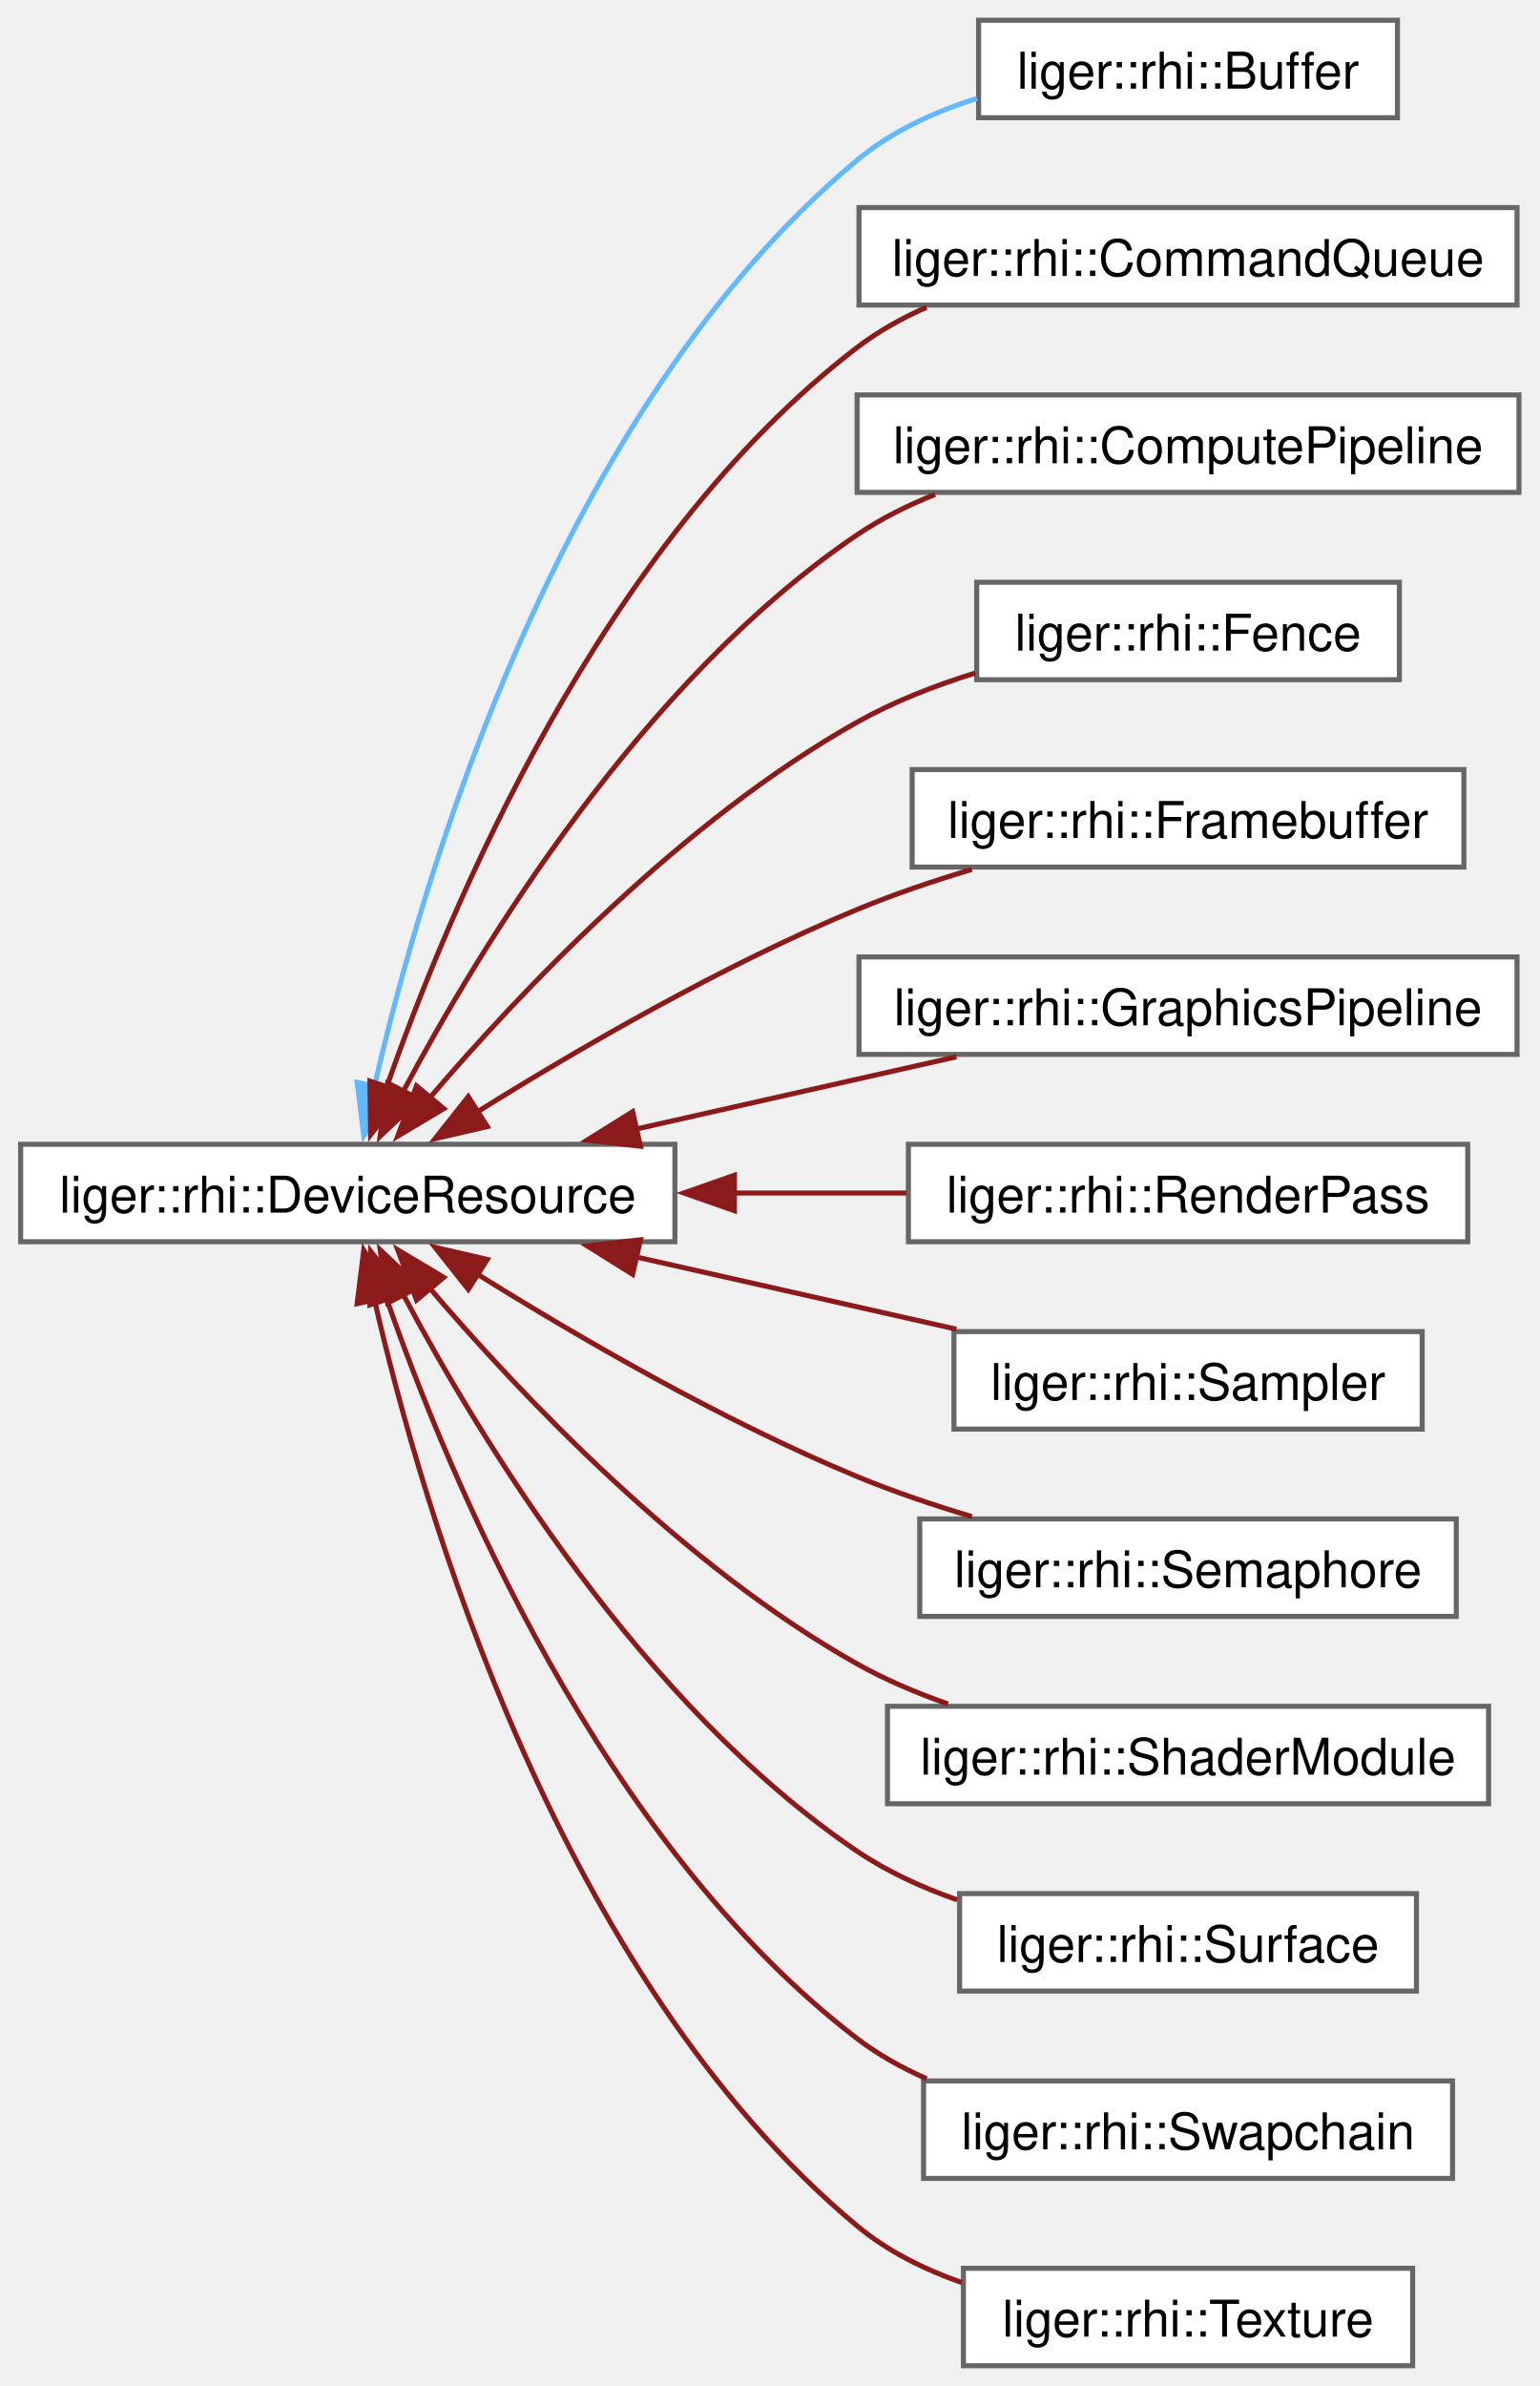
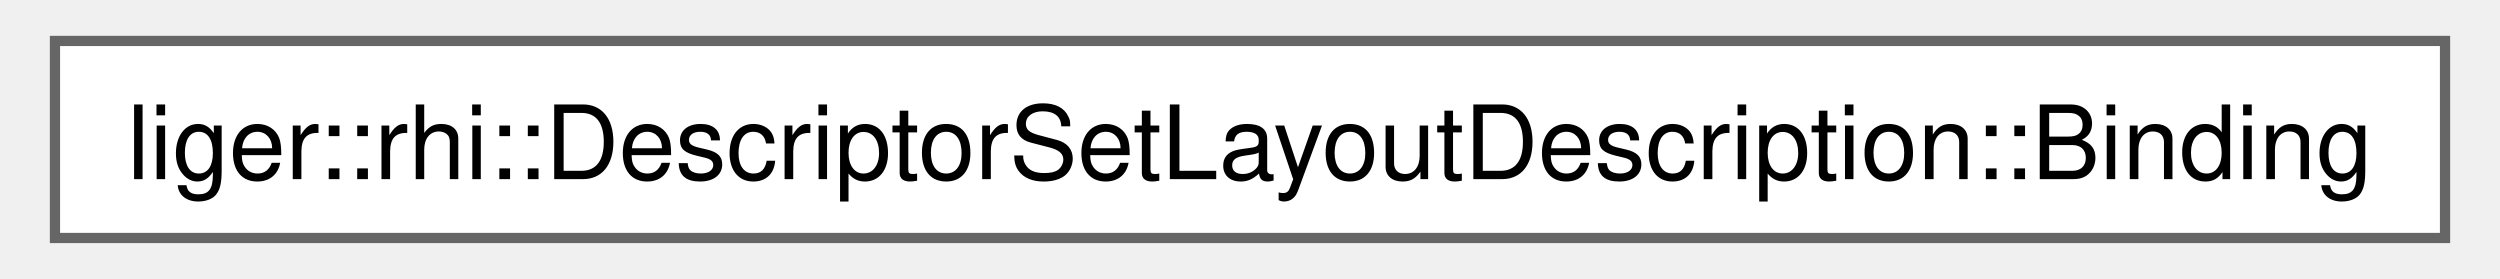
- <svg xmlns="http://www.w3.org/2000/svg" xmlns:xlink="http://www.w3.org/1999/xlink" width="304pt" height="471pt" viewBox="0.00 0.00 304.00 471.25">
-   <g id="graph0" class="graph" transform="scale(1 1) rotate(0) translate(4 467.25)">
+ <svg xmlns="http://www.w3.org/2000/svg" xmlns:xlink="http://www.w3.org/1999/xlink" width="242pt" height="27pt" viewBox="0.00 0.00 241.50 27.25">
+   <g id="graph0" class="graph" transform="scale(1 1) rotate(0) translate(4 23.25)">
    <g id="Node000000" class="node">
      <g id="a_Node000000">
-         <a xlink:href="classliger_1_1rhi_1_1_device_resource.html" target="_top" xlink:title=" ">
-           <polygon fill="white" stroke="#666666" points="129.25,-241.25 0,-241.25 0,-222 129.25,-222 129.25,-241.25" />
-           <text text-anchor="middle" x="64.62" y="-227.75" font-family="Helvetica,sans-Serif" font-size="10.00">liger::rhi::DeviceResource</text>
-         </a>
-       </g>
-     </g>
-     <g id="Node000001" class="node">
-       <g id="a_Node000001">
-         <a xlink:href="classliger_1_1rhi_1_1_buffer.html" target="_top" xlink:title=" ">
-           <polygon fill="white" stroke="#666666" points="272,-463.25 189.25,-463.25 189.25,-444 272,-444 272,-463.25" />
-           <text text-anchor="middle" x="230.62" y="-449.75" font-family="Helvetica,sans-Serif" font-size="10.00">liger::rhi::Buffer</text>
-         </a>
-       </g>
-     </g>
-     <g id="edge3_Node000000_Node000001" class="edge">
-       <g id="a_edge3_Node000000_Node000001">
-         <a xlink:title=" ">
-           <path fill="none" stroke="#63b8ff" d="M69.86,-252.57C79.35,-293.97 106.25,-386.47 165.25,-435.62 172.03,-441.27 180.45,-445.15 188.95,-447.81" />
-           <polygon fill="#63b8ff" stroke="#63b8ff" points="73.32,-251.99 67.78,-242.95 66.48,-253.47 73.32,-251.99" />
-         </a>
-       </g>
-     </g>
-     <g id="Node000002" class="node">
-       <g id="a_Node000002">
-         <a xlink:href="classliger_1_1rhi_1_1_command_queue.html" target="_top" xlink:title=" ">
-           <polygon fill="white" stroke="#666666" points="295.62,-426.25 165.62,-426.25 165.62,-407 295.62,-407 295.62,-426.25" />
-           <text text-anchor="middle" x="230.62" y="-412.75" font-family="Helvetica,sans-Serif" font-size="10.00">liger::rhi::CommandQueue</text>
-         </a>
-       </g>
-     </g>
-     <g id="edge4_Node000000_Node000002" class="edge">
-       <g id="a_edge4_Node000000_Node000002">
-         <a xlink:title=" ">
-           <path fill="none" stroke="#8b1a1a" d="M72.17,-252.17C84.52,-287.57 114.65,-359.94 165.25,-398.62 169.4,-401.8 174.08,-404.41 178.97,-406.56" />
-           <polygon fill="#8b1a1a" stroke="#8b1a1a" points="75.64,-251.5 69.14,-243.13 69,-253.72 75.64,-251.5" />
-         </a>
-       </g>
-     </g>
-     <g id="Node000003" class="node">
-       <g id="a_Node000003">
-         <a xlink:href="classliger_1_1rhi_1_1_compute_pipeline.html" target="_top" xlink:title=" ">
-           <polygon fill="white" stroke="#666666" points="296,-389.25 165.25,-389.25 165.25,-370 296,-370 296,-389.25" />
-           <text text-anchor="middle" x="230.62" y="-375.75" font-family="Helvetica,sans-Serif" font-size="10.00">liger::rhi::ComputePipeline</text>
-         </a>
-       </g>
-     </g>
-     <g id="edge5_Node000000_Node000003" class="edge">
-       <g id="a_edge5_Node000000_Node000003">
-         <a xlink:title=" ">
-           <path fill="none" stroke="#8b1a1a" d="M75.52,-251.57C90.79,-280.27 122.84,-332.93 165.25,-361.62 169.96,-364.81 175.23,-367.44 180.66,-369.6" />
-           <polygon fill="#8b1a1a" stroke="#8b1a1a" points="78.73,-250.15 71.03,-242.86 72.5,-253.35 78.73,-250.15" />
-         </a>
-       </g>
-     </g>
-     <g id="Node000004" class="node">
-       <g id="a_Node000004">
-         <a xlink:href="classliger_1_1rhi_1_1_fence.html" target="_top" xlink:title=" ">
-           <polygon fill="white" stroke="#666666" points="272.38,-352.25 188.88,-352.25 188.88,-333 272.38,-333 272.38,-352.25" />
-           <text text-anchor="middle" x="230.62" y="-338.75" font-family="Helvetica,sans-Serif" font-size="10.00">liger::rhi::Fence</text>
-         </a>
-       </g>
-     </g>
-     <g id="edge6_Node000000_Node000004" class="edge">
-       <g id="a_edge6_Node000000_Node000004">
-         <a xlink:title=" ">
-           <path fill="none" stroke="#8b1a1a" d="M80.77,-250.37C98.76,-271.44 130.72,-305.23 165.25,-324.62 172.43,-328.66 180.58,-331.84 188.61,-334.33" />
-           <polygon fill="#8b1a1a" stroke="#8b1a1a" points="83.58,-248.29 74.49,-242.85 78.21,-252.77 83.58,-248.29" />
-         </a>
-       </g>
-     </g>
-     <g id="Node000005" class="node">
-       <g id="a_Node000005">
-         <a xlink:href="classliger_1_1rhi_1_1_framebuffer.html" target="_top" xlink:title=" ">
-           <polygon fill="white" stroke="#666666" points="285.12,-315.25 176.12,-315.25 176.12,-296 285.12,-296 285.12,-315.25" />
-           <text text-anchor="middle" x="230.62" y="-301.75" font-family="Helvetica,sans-Serif" font-size="10.00">liger::rhi::Framebuffer</text>
-         </a>
-       </g>
-     </g>
-     <g id="edge7_Node000000_Node000005" class="edge">
-       <g id="a_edge7_Node000000_Node000005">
-         <a xlink:title=" ">
-           <path fill="none" stroke="#8b1a1a" d="M90.26,-247.67C109.92,-259.94 138.52,-276.56 165.25,-287.62 172.43,-290.6 180.27,-293.25 187.92,-295.54" />
-           <polygon fill="#8b1a1a" stroke="#8b1a1a" points="92.18,-244.75 81.86,-242.35 88.43,-250.66 92.18,-244.75" />
-         </a>
-       </g>
-     </g>
-     <g id="Node000006" class="node">
-       <g id="a_Node000006">
-         <a xlink:href="classliger_1_1rhi_1_1_graphics_pipeline.html" target="_top" xlink:title=" ">
-           <polygon fill="white" stroke="#666666" points="295.62,-278.25 165.62,-278.25 165.62,-259 295.62,-259 295.62,-278.25" />
-           <text text-anchor="middle" x="230.62" y="-264.75" font-family="Helvetica,sans-Serif" font-size="10.00">liger::rhi::GraphicsPipeline</text>
-         </a>
-       </g>
-     </g>
-     <g id="edge8_Node000000_Node000006" class="edge">
-       <g id="a_edge8_Node000000_Node000006">
-         <a xlink:title=" ">
-           <path fill="none" stroke="#8b1a1a" d="M121.61,-244.26C142.25,-248.91 165.35,-254.12 184.87,-258.53" />
-           <polygon fill="#8b1a1a" stroke="#8b1a1a" points="122.44,-240.86 111.92,-242.07 120.9,-247.68 122.44,-240.86" />
-         </a>
-       </g>
-     </g>
-     <g id="Node000007" class="node">
-       <g id="a_Node000007">
-         <a xlink:href="classliger_1_1rhi_1_1_render_pass.html" target="_top" xlink:title=" ">
-           <polygon fill="white" stroke="#666666" points="285.88,-241.25 175.38,-241.25 175.38,-222 285.88,-222 285.88,-241.25" />
-           <text text-anchor="middle" x="230.62" y="-227.75" font-family="Helvetica,sans-Serif" font-size="10.00">liger::rhi::RenderPass</text>
-         </a>
-       </g>
-     </g>
-     <g id="edge9_Node000000_Node000007" class="edge">
-       <g id="a_edge9_Node000000_Node000007">
-         <a xlink:title=" ">
-           <path fill="none" stroke="#8b1a1a" d="M140.89,-231.62C152.38,-231.62 164.04,-231.62 174.97,-231.62" />
-           <polygon fill="#8b1a1a" stroke="#8b1a1a" points="141.01,-228.13 131.01,-231.63 141.01,-235.13 141.01,-228.13" />
-         </a>
-       </g>
-     </g>
-     <g id="Node000008" class="node">
-       <g id="a_Node000008">
-         <a xlink:href="classliger_1_1rhi_1_1_sampler.html" target="_top" xlink:title=" ">
-           <polygon fill="white" stroke="#666666" points="276.88,-204.25 184.38,-204.25 184.38,-185 276.88,-185 276.88,-204.25" />
-           <text text-anchor="middle" x="230.62" y="-190.75" font-family="Helvetica,sans-Serif" font-size="10.00">liger::rhi::Sampler</text>
-         </a>
-       </g>
-     </g>
-     <g id="edge10_Node000000_Node000008" class="edge">
-       <g id="a_edge10_Node000000_Node000008">
-         <a xlink:title=" ">
-           <path fill="none" stroke="#8b1a1a" d="M121.61,-218.99C142.25,-214.34 165.35,-209.13 184.87,-204.72" />
-           <polygon fill="#8b1a1a" stroke="#8b1a1a" points="120.9,-215.57 111.92,-221.18 122.44,-222.39 120.9,-215.57" />
-         </a>
-       </g>
-     </g>
-     <g id="Node000009" class="node">
-       <g id="a_Node000009">
-         <a xlink:href="classliger_1_1rhi_1_1_semaphore.html" target="_top" xlink:title=" ">
-           <polygon fill="white" stroke="#666666" points="283.62,-167.25 177.62,-167.25 177.62,-148 283.62,-148 283.62,-167.25" />
-           <text text-anchor="middle" x="230.62" y="-153.75" font-family="Helvetica,sans-Serif" font-size="10.00">liger::rhi::Semaphore</text>
-         </a>
-       </g>
-     </g>
-     <g id="edge11_Node000000_Node000009" class="edge">
-       <g id="a_edge11_Node000000_Node000009">
-         <a xlink:title=" ">
-           <path fill="none" stroke="#8b1a1a" d="M90.26,-215.58C109.92,-203.31 138.52,-186.69 165.25,-175.62 172.43,-172.65 180.27,-170 187.92,-167.71" />
-           <polygon fill="#8b1a1a" stroke="#8b1a1a" points="88.43,-212.59 81.86,-220.9 92.18,-218.5 88.43,-212.59" />
-         </a>
-       </g>
-     </g>
-     <g id="Node000010" class="node">
-       <g id="a_Node000010">
-         <a xlink:href="classliger_1_1rhi_1_1_shader_module.html" target="_top" xlink:title=" ">
-           <polygon fill="white" stroke="#666666" points="290,-130.25 171.25,-130.25 171.25,-111 290,-111 290,-130.25" />
-           <text text-anchor="middle" x="230.62" y="-116.75" font-family="Helvetica,sans-Serif" font-size="10.00">liger::rhi::ShaderModule</text>
-         </a>
-       </g>
-     </g>
-     <g id="edge12_Node000000_Node000010" class="edge">
-       <g id="a_edge12_Node000000_Node000010">
-         <a xlink:title=" ">
-           <path fill="none" stroke="#8b1a1a" d="M80.77,-212.88C98.76,-191.81 130.72,-158.02 165.25,-138.62 170.81,-135.5 176.96,-132.89 183.18,-130.71" />
-           <polygon fill="#8b1a1a" stroke="#8b1a1a" points="78.21,-210.48 74.49,-220.4 83.58,-214.96 78.21,-210.48" />
-         </a>
-       </g>
-     </g>
-     <g id="Node000011" class="node">
-       <g id="a_Node000011">
-         <a xlink:href="classliger_1_1rhi_1_1_surface.html" target="_top" xlink:title=" ">
-           <polygon fill="white" stroke="#666666" points="275.75,-93.25 185.5,-93.25 185.5,-74 275.75,-74 275.75,-93.25" />
-           <text text-anchor="middle" x="230.62" y="-79.75" font-family="Helvetica,sans-Serif" font-size="10.00">liger::rhi::Surface</text>
-         </a>
-       </g>
-     </g>
-     <g id="edge13_Node000000_Node000011" class="edge">
-       <g id="a_edge13_Node000000_Node000011">
-         <a xlink:title=" ">
-           <path fill="none" stroke="#8b1a1a" d="M75.52,-211.68C90.79,-182.98 122.84,-130.32 165.25,-101.62 171.21,-97.59 178.06,-94.46 185.02,-92.02" />
-           <polygon fill="#8b1a1a" stroke="#8b1a1a" points="72.5,-209.9 71.03,-220.39 78.73,-213.1 72.5,-209.9" />
-         </a>
-       </g>
-     </g>
-     <g id="Node000012" class="node">
-       <g id="a_Node000012">
-         <a xlink:href="classliger_1_1rhi_1_1_swapchain.html" target="_top" xlink:title=" ">
-           <polygon fill="white" stroke="#666666" points="282.88,-56.25 178.38,-56.25 178.38,-37 282.88,-37 282.88,-56.25" />
-           <text text-anchor="middle" x="230.62" y="-42.75" font-family="Helvetica,sans-Serif" font-size="10.00">liger::rhi::Swapchain</text>
-         </a>
-       </g>
-     </g>
-     <g id="edge14_Node000000_Node000012" class="edge">
-       <g id="a_edge14_Node000000_Node000012">
-         <a xlink:title=" ">
-           <path fill="none" stroke="#8b1a1a" d="M72.17,-211.08C84.52,-175.68 114.65,-103.31 165.25,-64.62 169.4,-61.45 174.08,-58.84 178.97,-56.69" />
-           <polygon fill="#8b1a1a" stroke="#8b1a1a" points="69,-209.53 69.14,-220.12 75.64,-211.75 69,-209.53" />
-         </a>
-       </g>
-     </g>
-     <g id="Node000013" class="node">
-       <g id="a_Node000013">
-         <a xlink:href="classliger_1_1rhi_1_1_texture.html" target="_top" xlink:title=" ">
-           <polygon fill="white" stroke="#666666" points="275,-19.25 186.25,-19.25 186.25,0 275,0 275,-19.25" />
-           <text text-anchor="middle" x="230.62" y="-5.75" font-family="Helvetica,sans-Serif" font-size="10.00">liger::rhi::Texture</text>
-         </a>
-       </g>
-     </g>
-     <g id="edge15_Node000000_Node000013" class="edge">
-       <g id="a_edge15_Node000000_Node000013">
-         <a xlink:title=" ">
-           <path fill="none" stroke="#8b1a1a" d="M69.86,-210.68C79.35,-169.28 106.25,-76.78 165.25,-27.62 171.22,-22.65 178.48,-19.04 185.94,-16.43" />
-           <polygon fill="#8b1a1a" stroke="#8b1a1a" points="66.48,-209.78 67.78,-220.3 73.32,-211.26 66.48,-209.78" />
+         <a xlink:href="structliger_1_1rhi_1_1_descriptor_set_layout_description_1_1_binding.html" target="_top" xlink:title=" ">
+           <polygon fill="white" stroke="#666666" points="233.5,-19.25 0,-19.25 0,0 233.5,0 233.5,-19.25" />
+           <text text-anchor="middle" x="116.75" y="-5.75" font-family="Helvetica,sans-Serif" font-size="10.00">liger::rhi::DescriptorSetLayoutDescription::Binding</text>
        </a>
      </g>
    </g>
  </g>
</svg>
